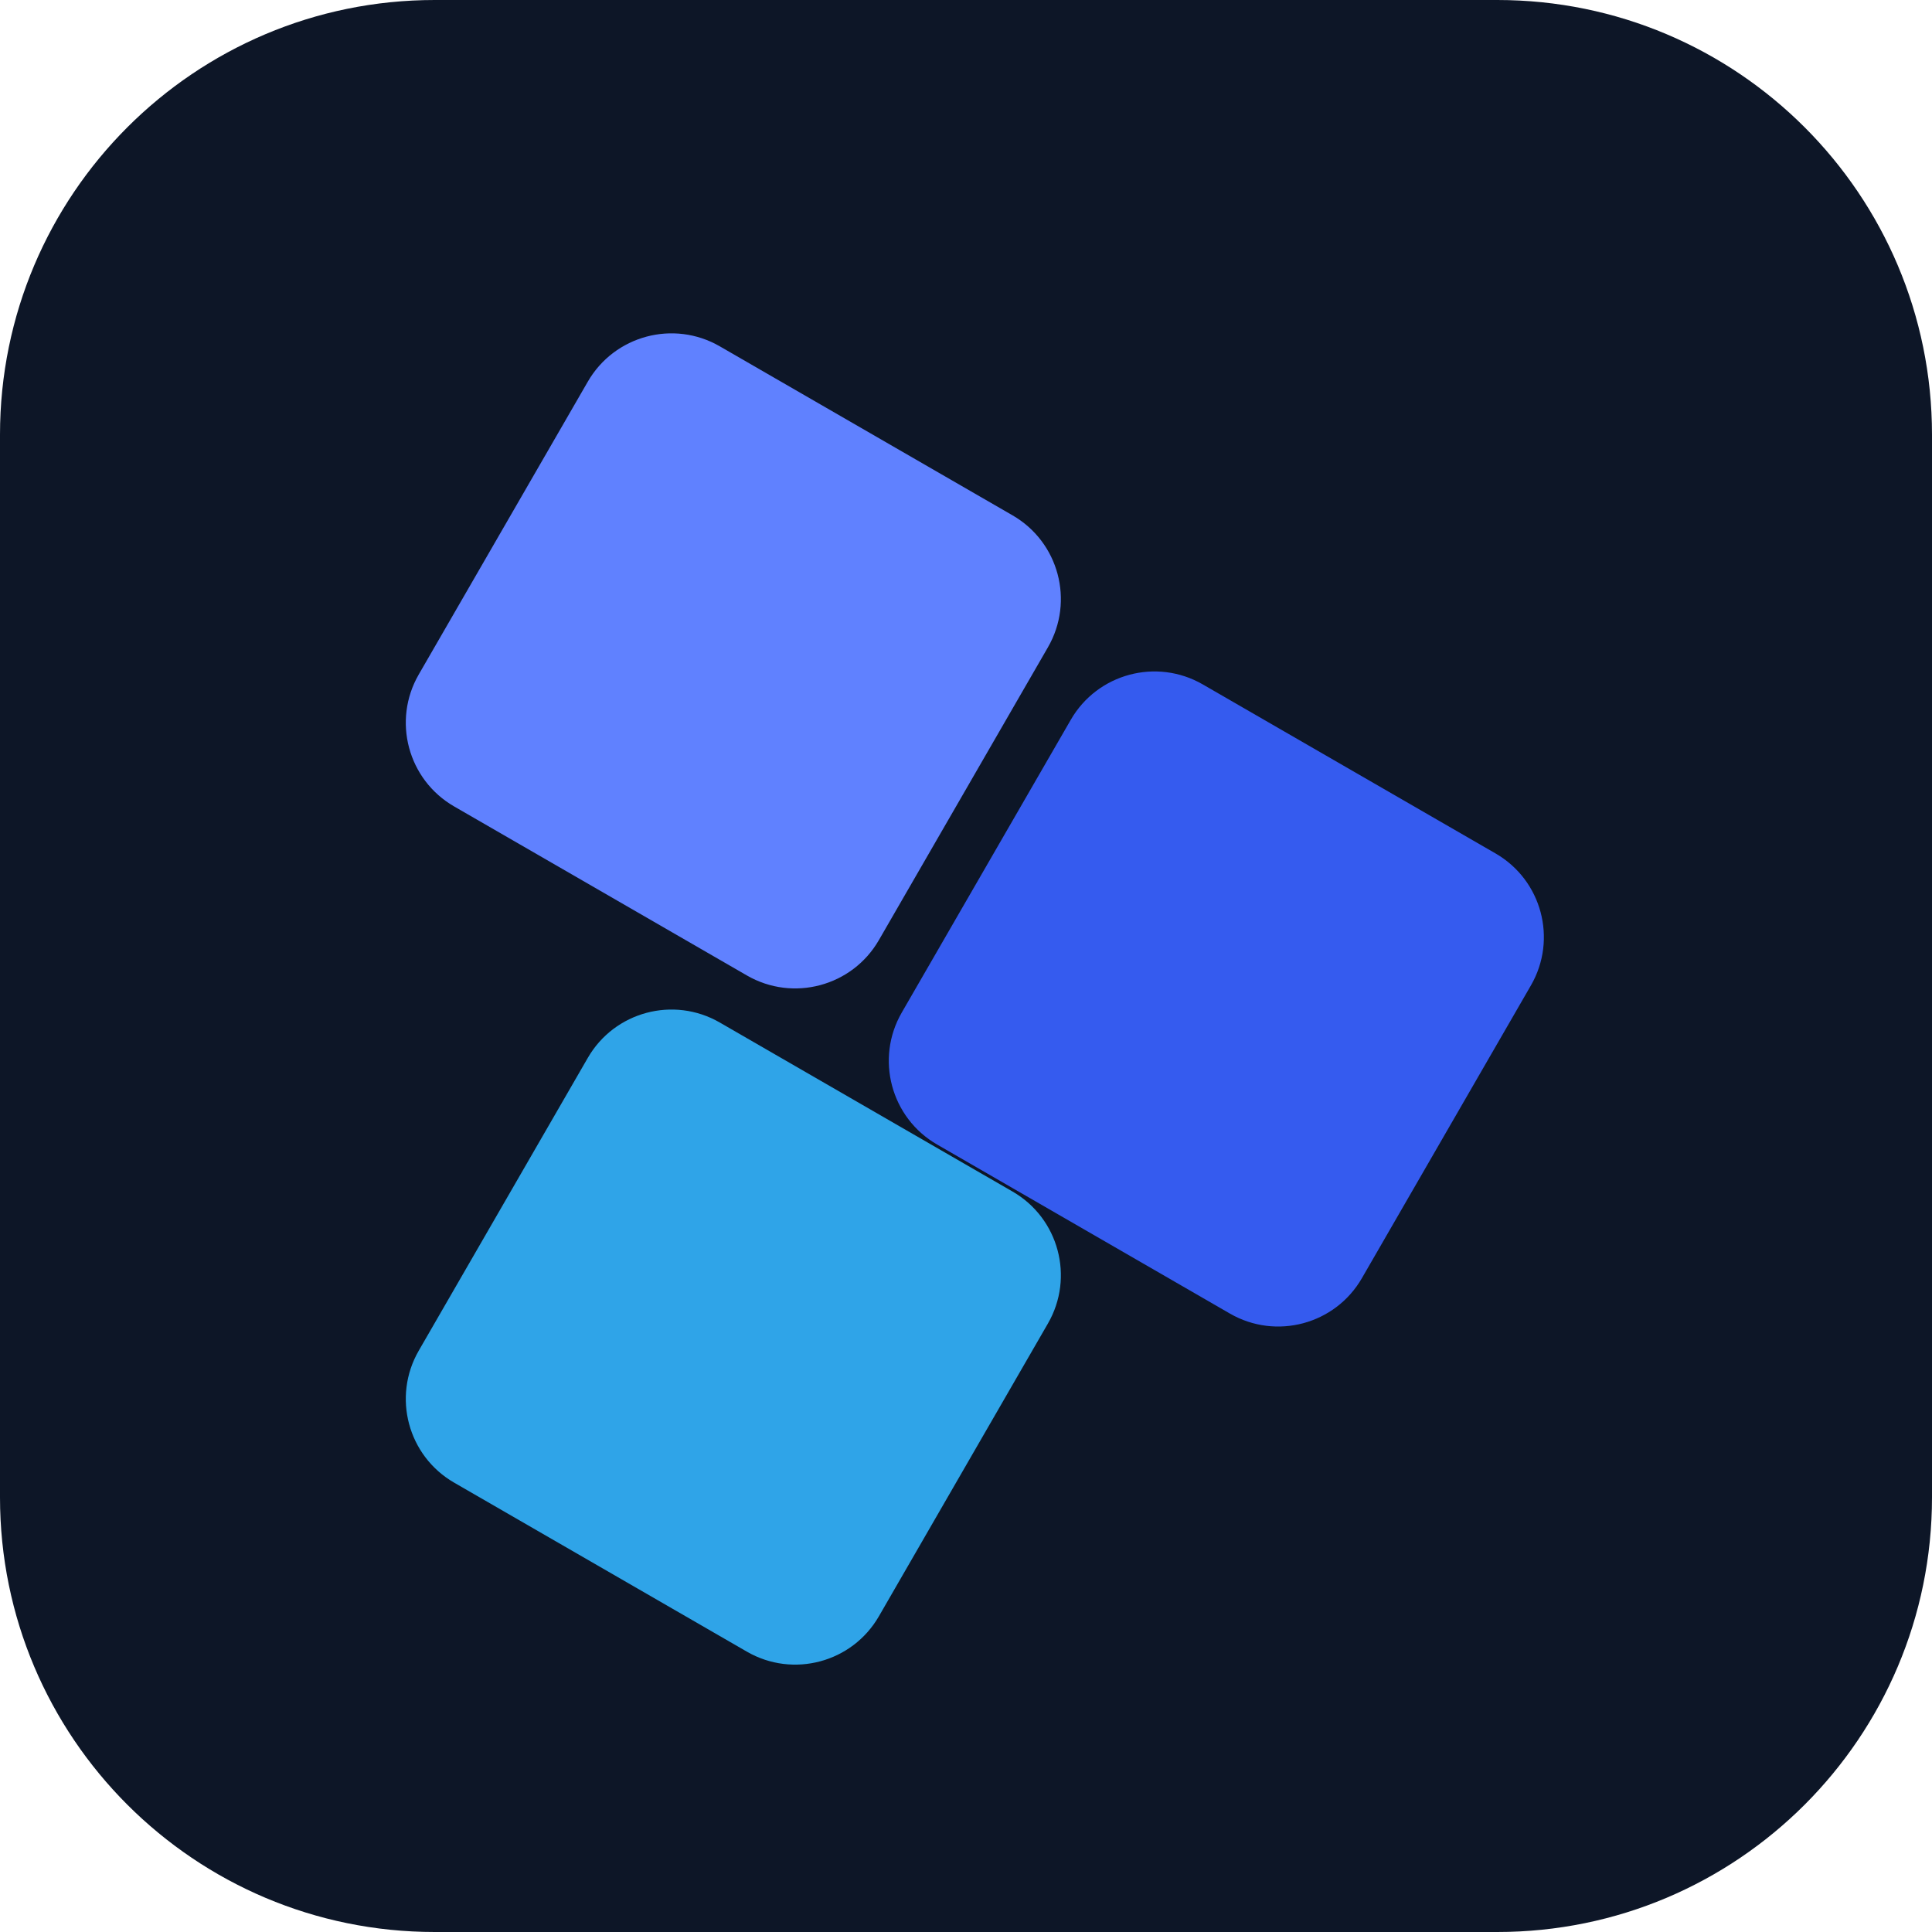
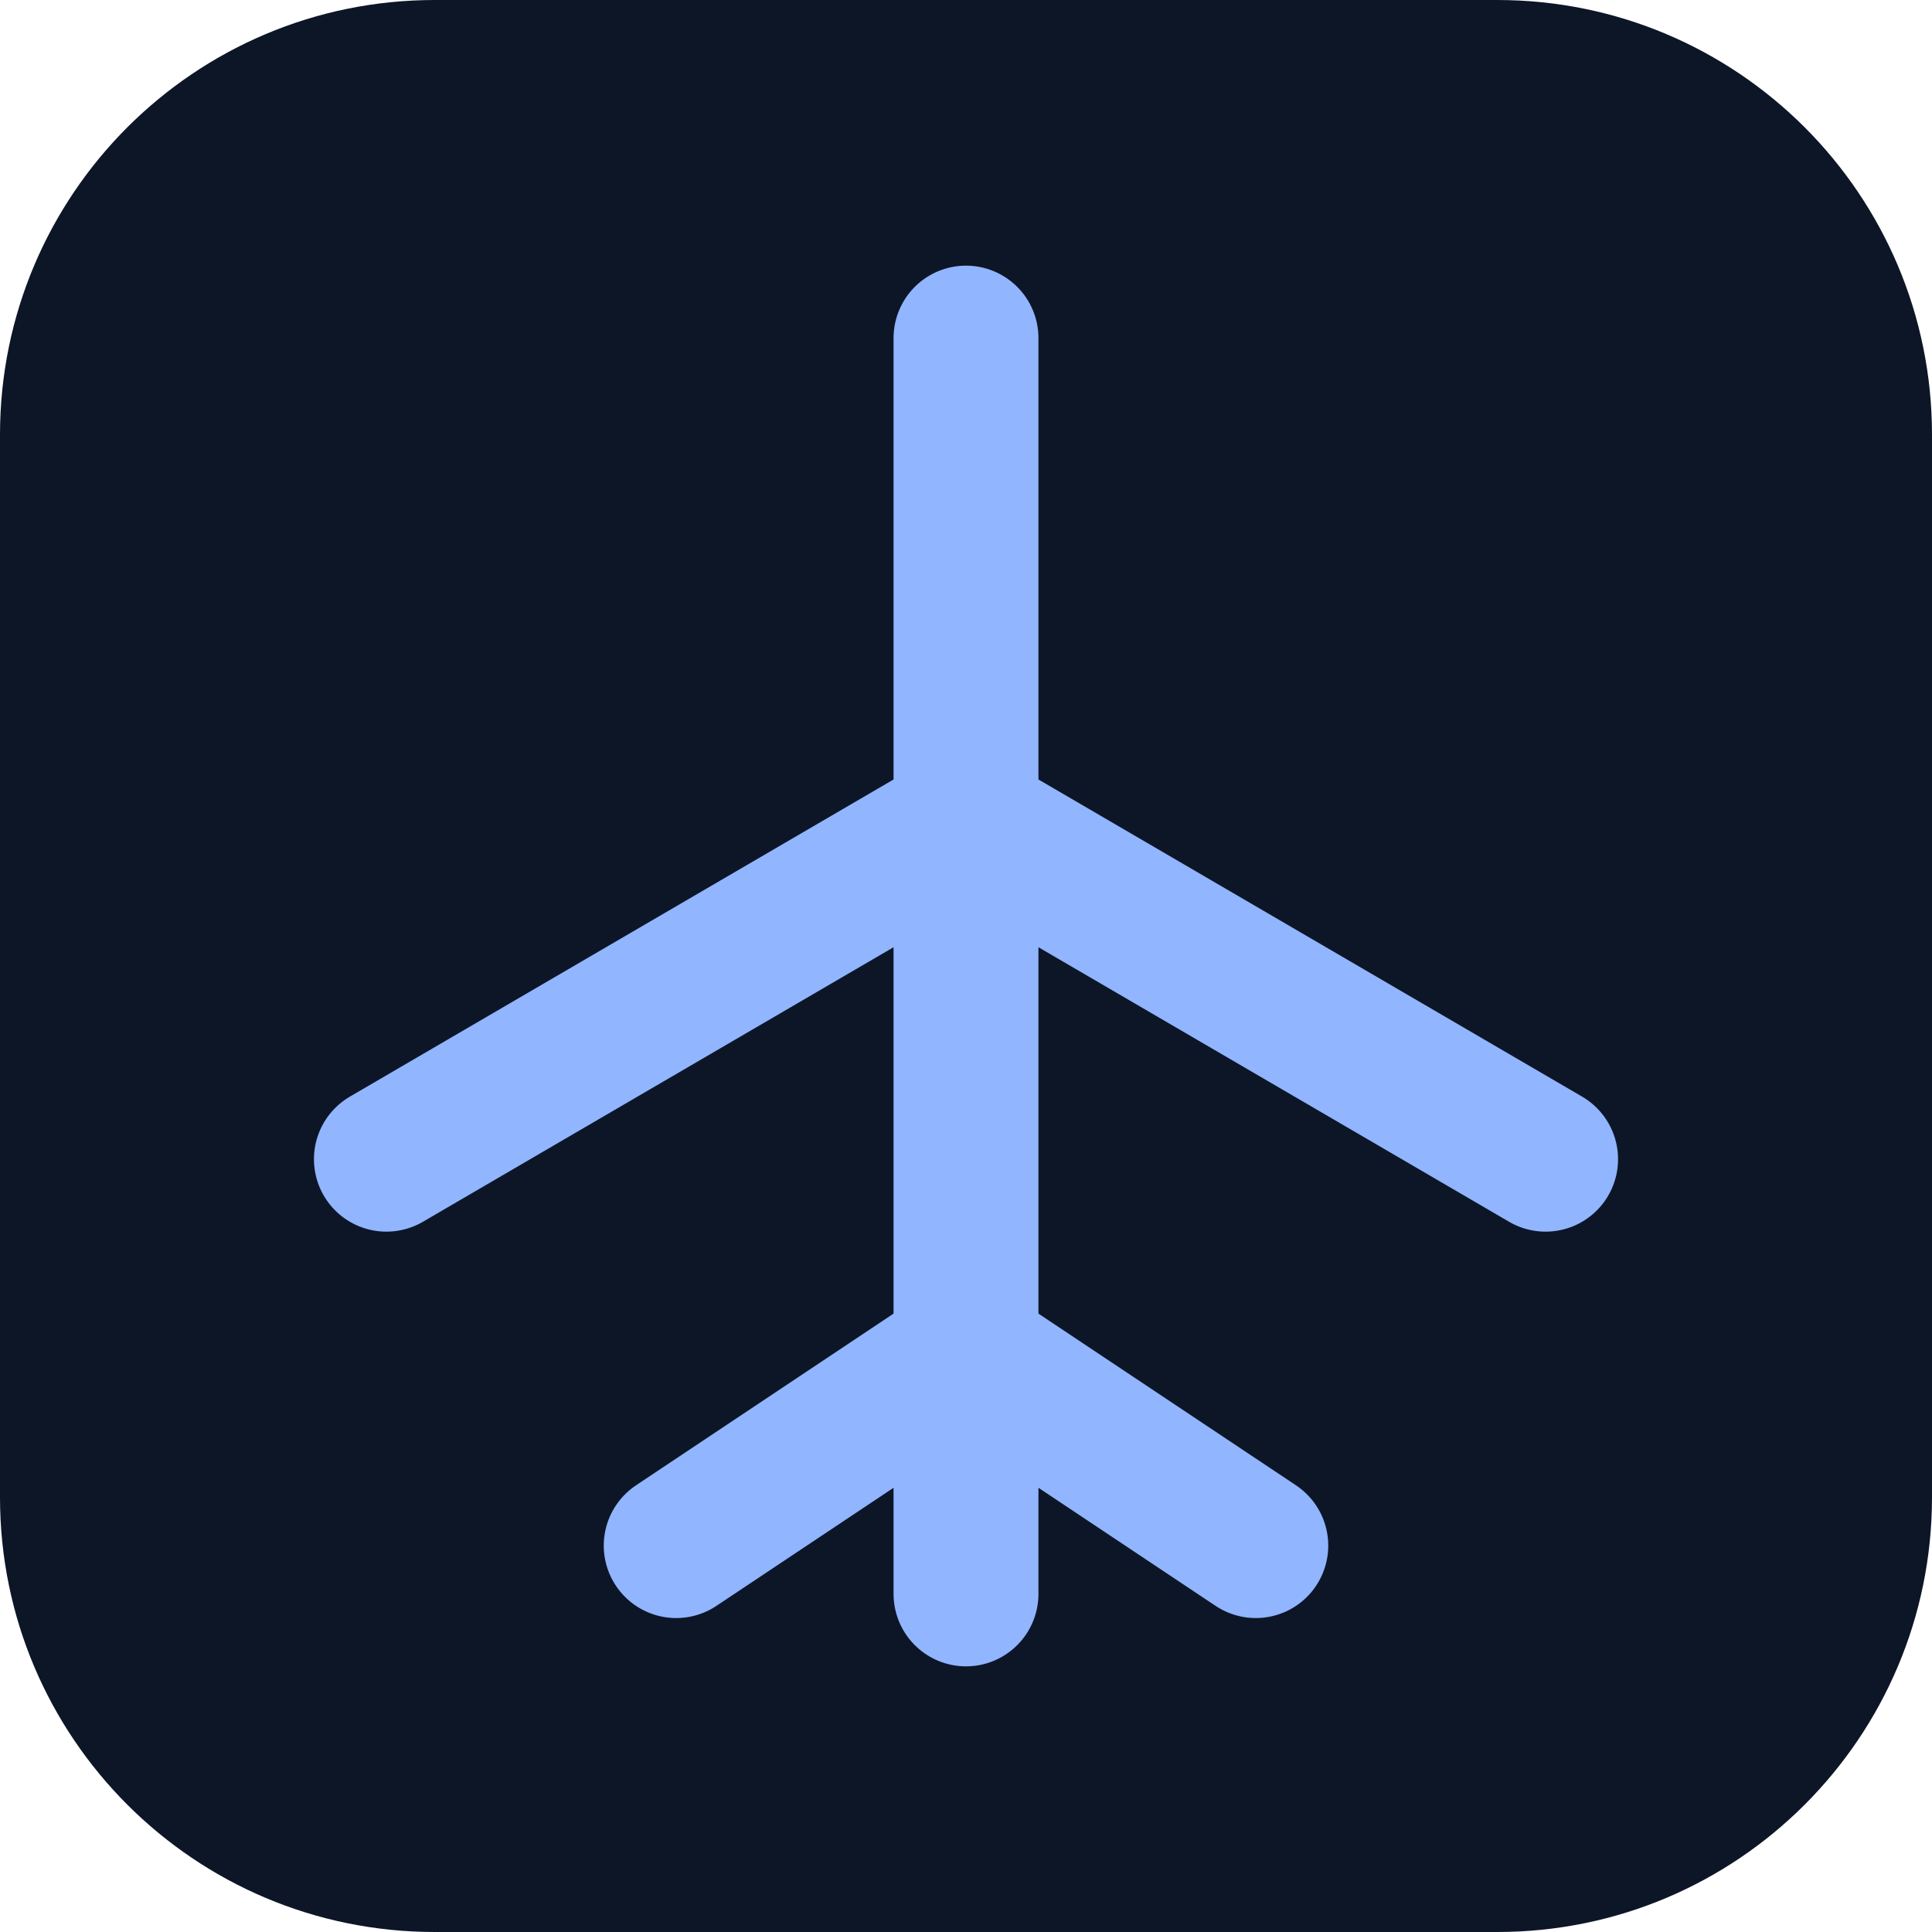
<svg xmlns="http://www.w3.org/2000/svg" viewBox="0 0 40 40">
  <rect width="40" height="40" rx="9" fill="#0d1627" />
-   <g transform="translate(9 6)">
-     <rect x="1" y="2" width="11" height="11" rx="2" transform="rotate(30 6 7)" fill="#6081ff" />
-     <rect x="11" y="9" width="11" height="11" rx="2" transform="rotate(30 16 14)" fill="#355bef" />
-     <rect x="1" y="16" width="11" height="11" rx="2" transform="rotate(30 6 21)" fill="#2fa4e8" />
-   </g>
+   <path d="M20 7v26M8 24l12-7 12 7M14 32l6-4 6 4" fill="none" stroke="#91b5ff" stroke-width="3" stroke-linecap="round" stroke-linejoin="round" />
</svg>
